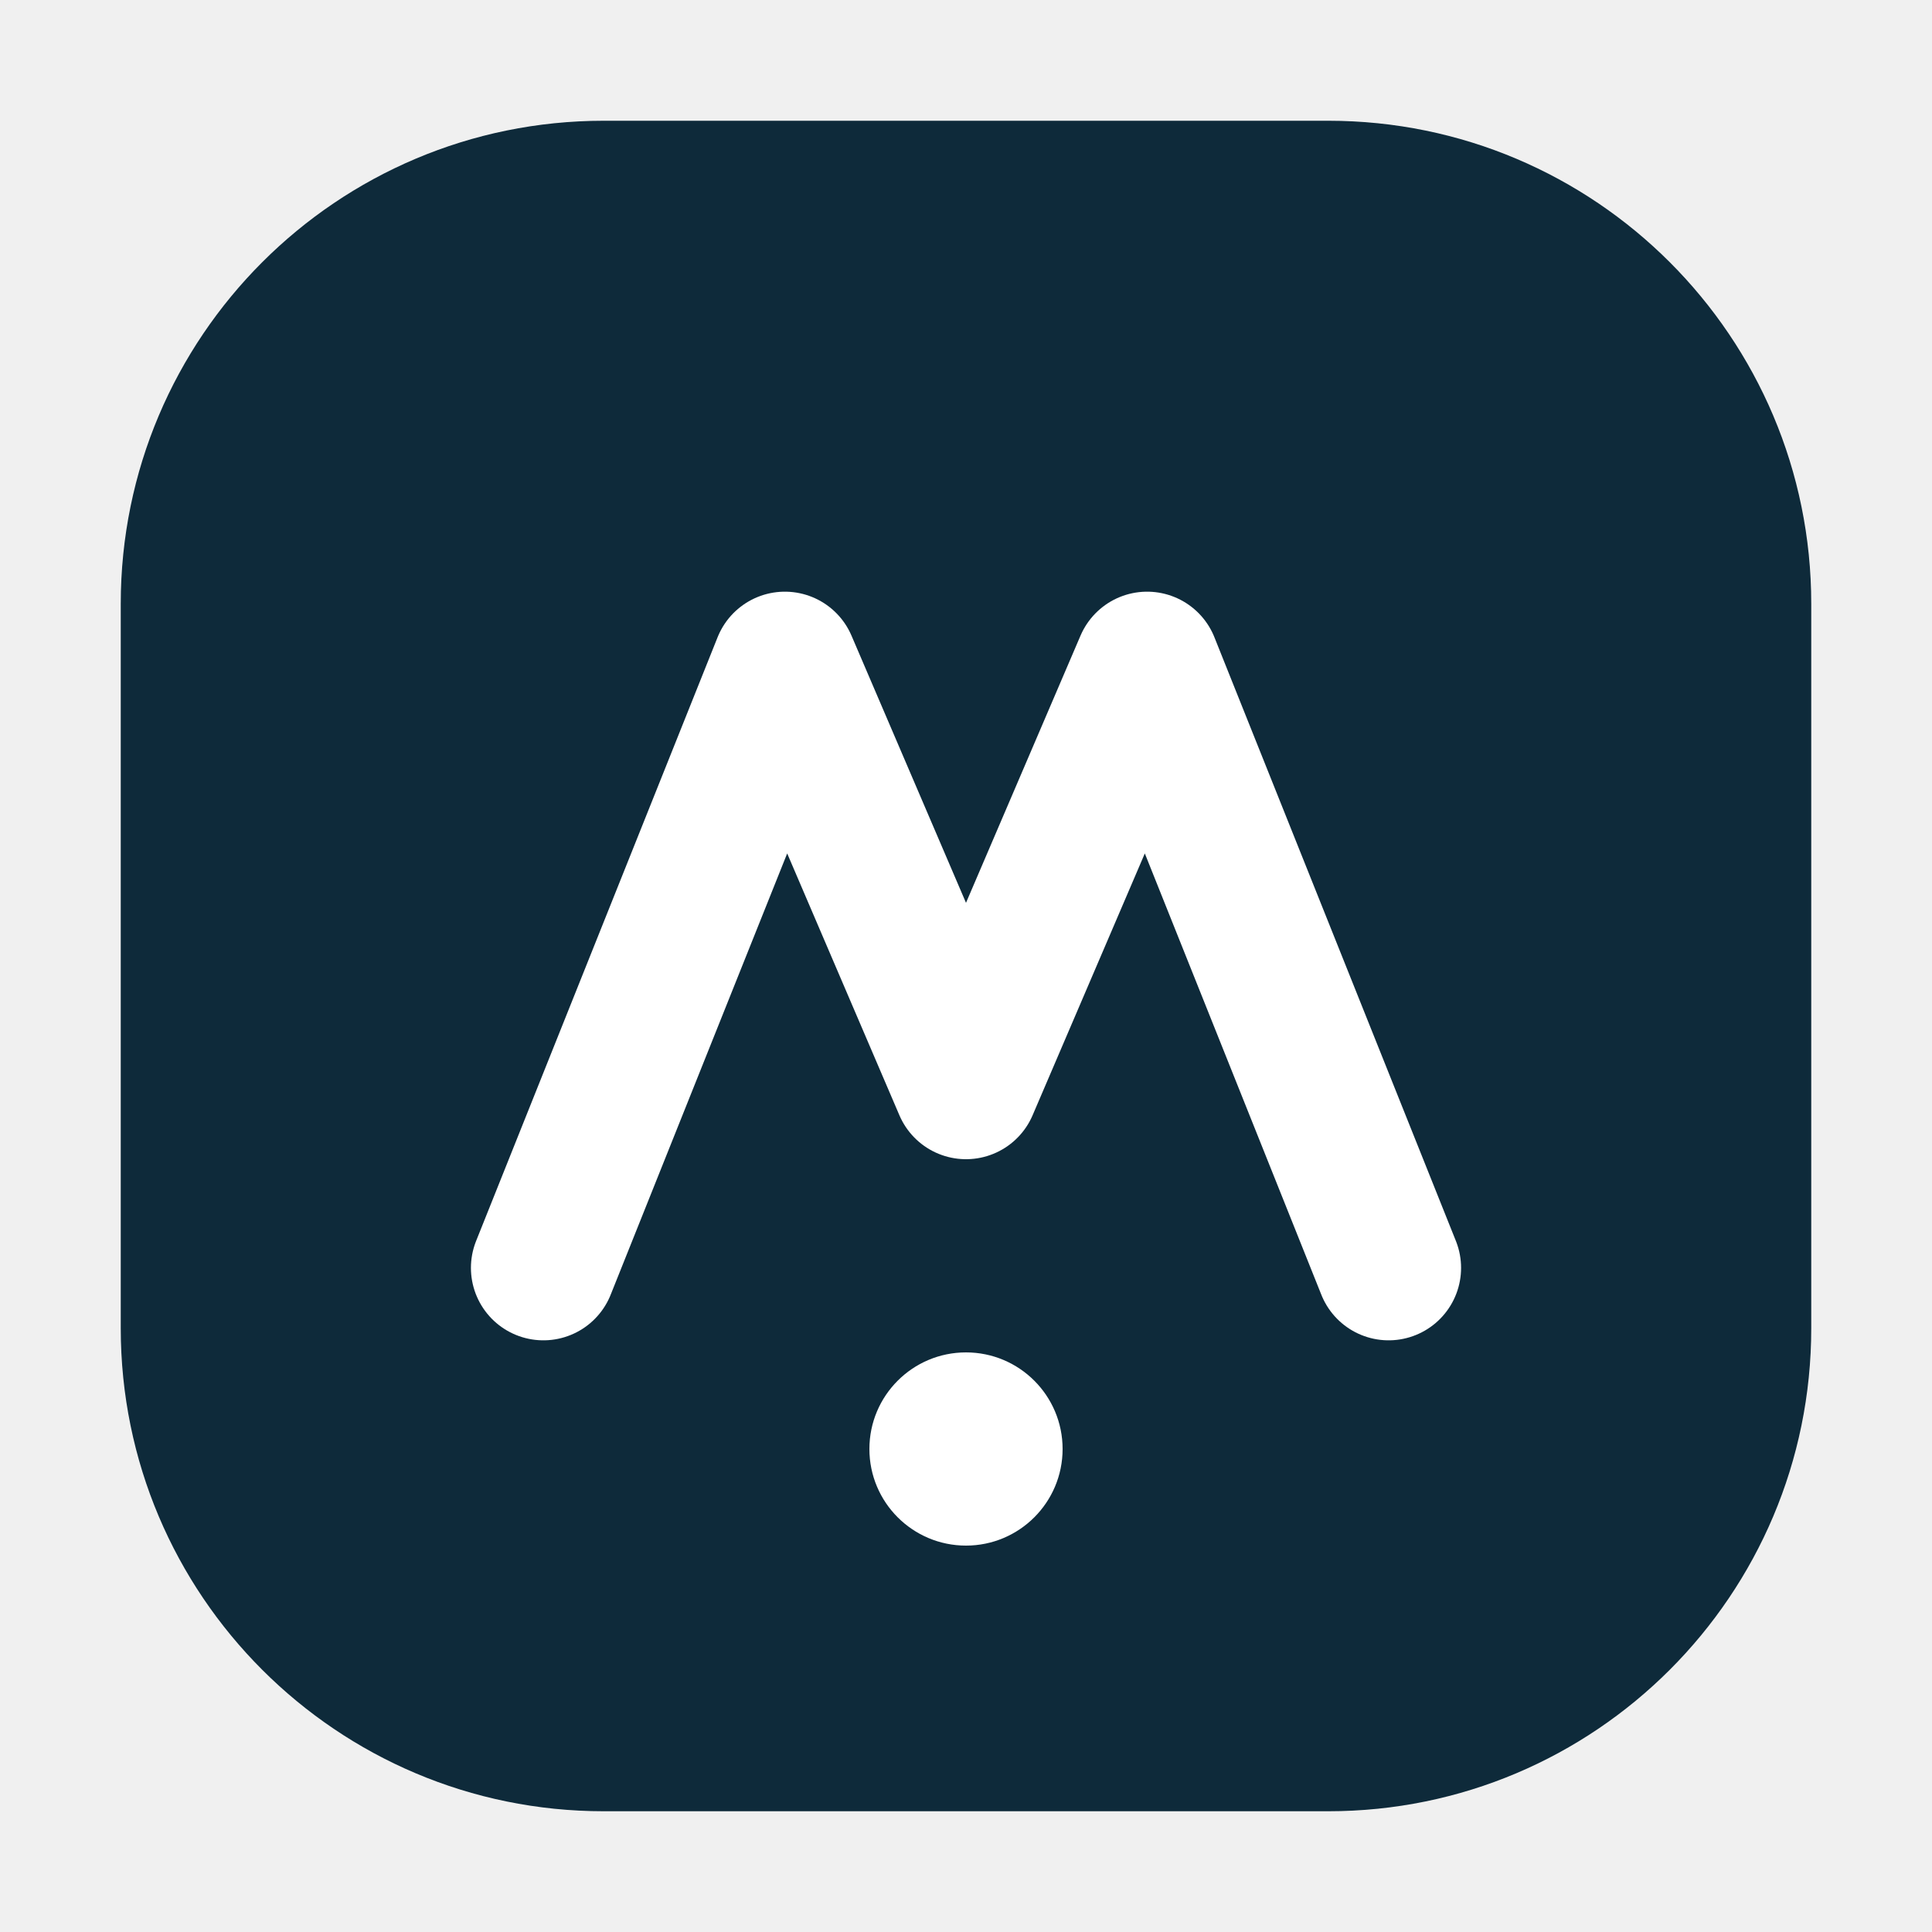
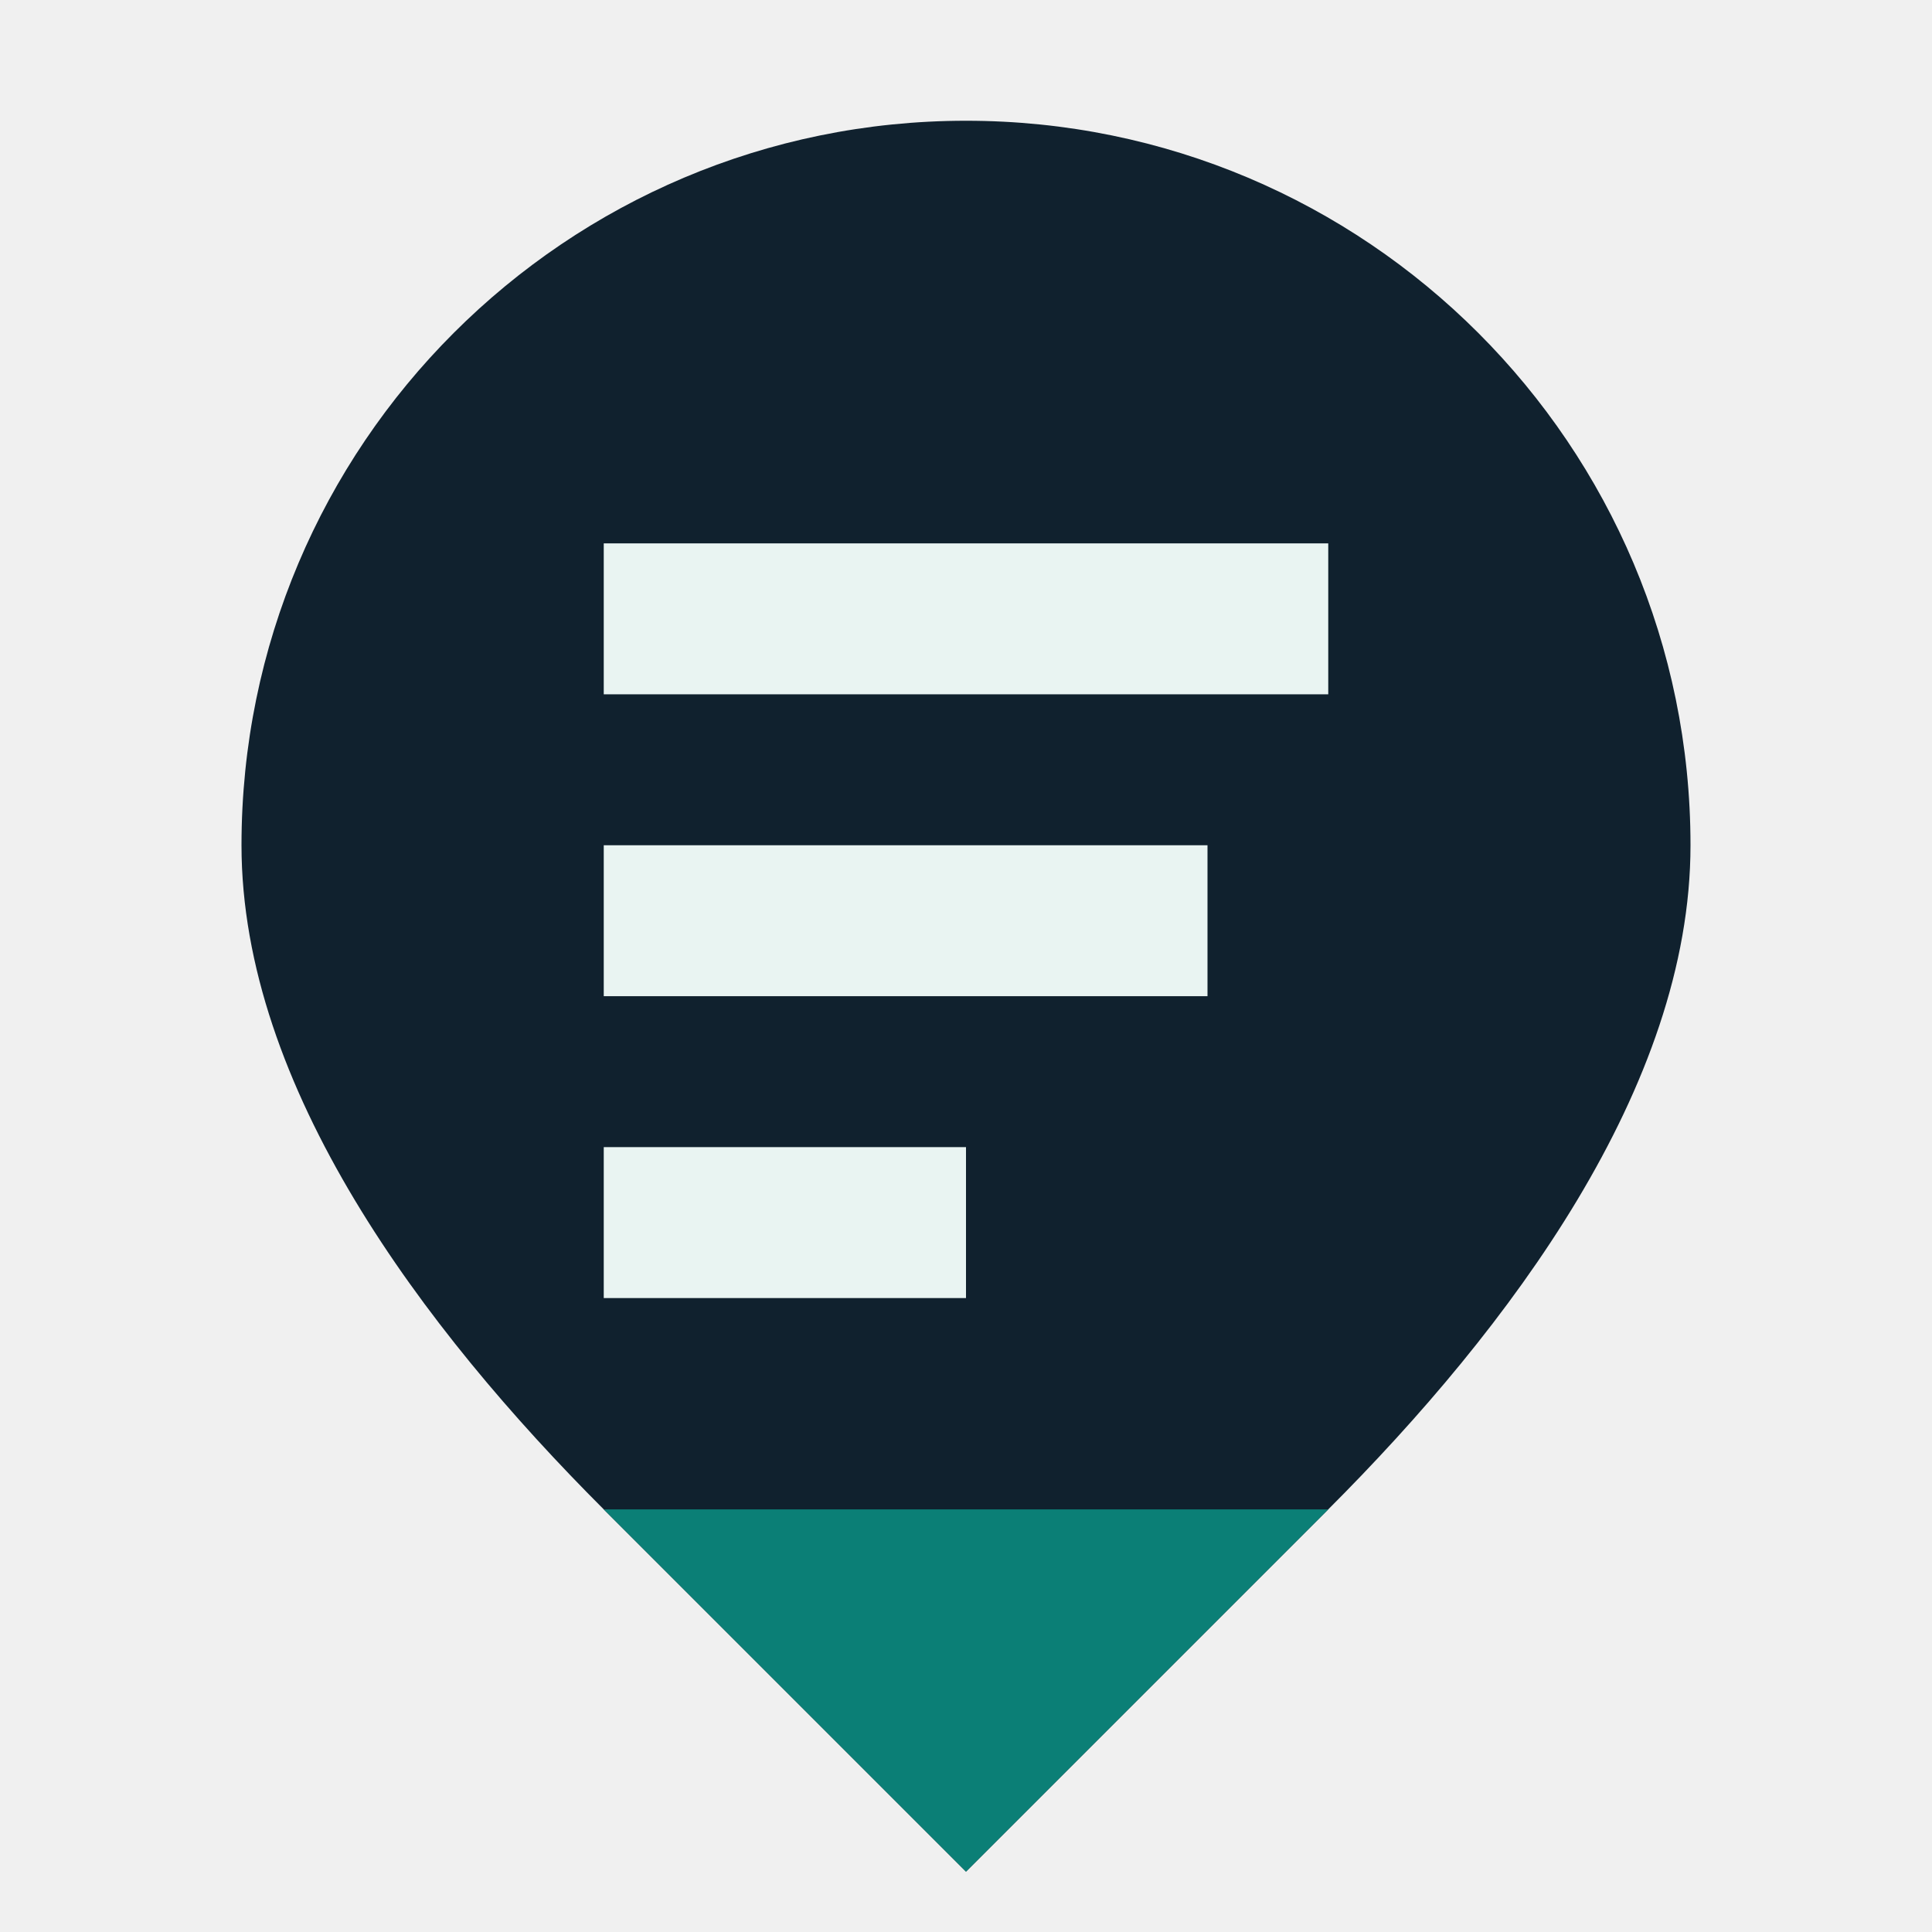
- <svg xmlns="http://www.w3.org/2000/svg" viewBox="0 0 32 32">
-   <rect x="2" y="2" width="28" height="28" rx="8" fill="#0e2a3a" />
-   <path d="M9 21 L13 11 L16 18 L19 11 L23 21" fill="none" stroke="#fff" stroke-width="2.4" stroke-linecap="round" stroke-linejoin="round" />
-   <circle cx="16" cy="24" r="1.6" fill="#fff" />
+ <svg xmlns="http://www.w3.org/2000/svg" viewBox="0 0 64 64">
+   <path fill="#10212e" d="M32 4C18.745 4 8 14.745 8 28c0 8 6 16 12 22l12 12 12-12c6-6 12-14 12-22C56 14.745 45.255 4 32 4Z" />
+   <path fill="#0b7f76" d="M20 50h24L32 62Z" />
+   <path fill="#e9f4f2" d="M20 18h24v5H20zm0 10h20v5H20zm0 10h12v5H20z" />
</svg>
